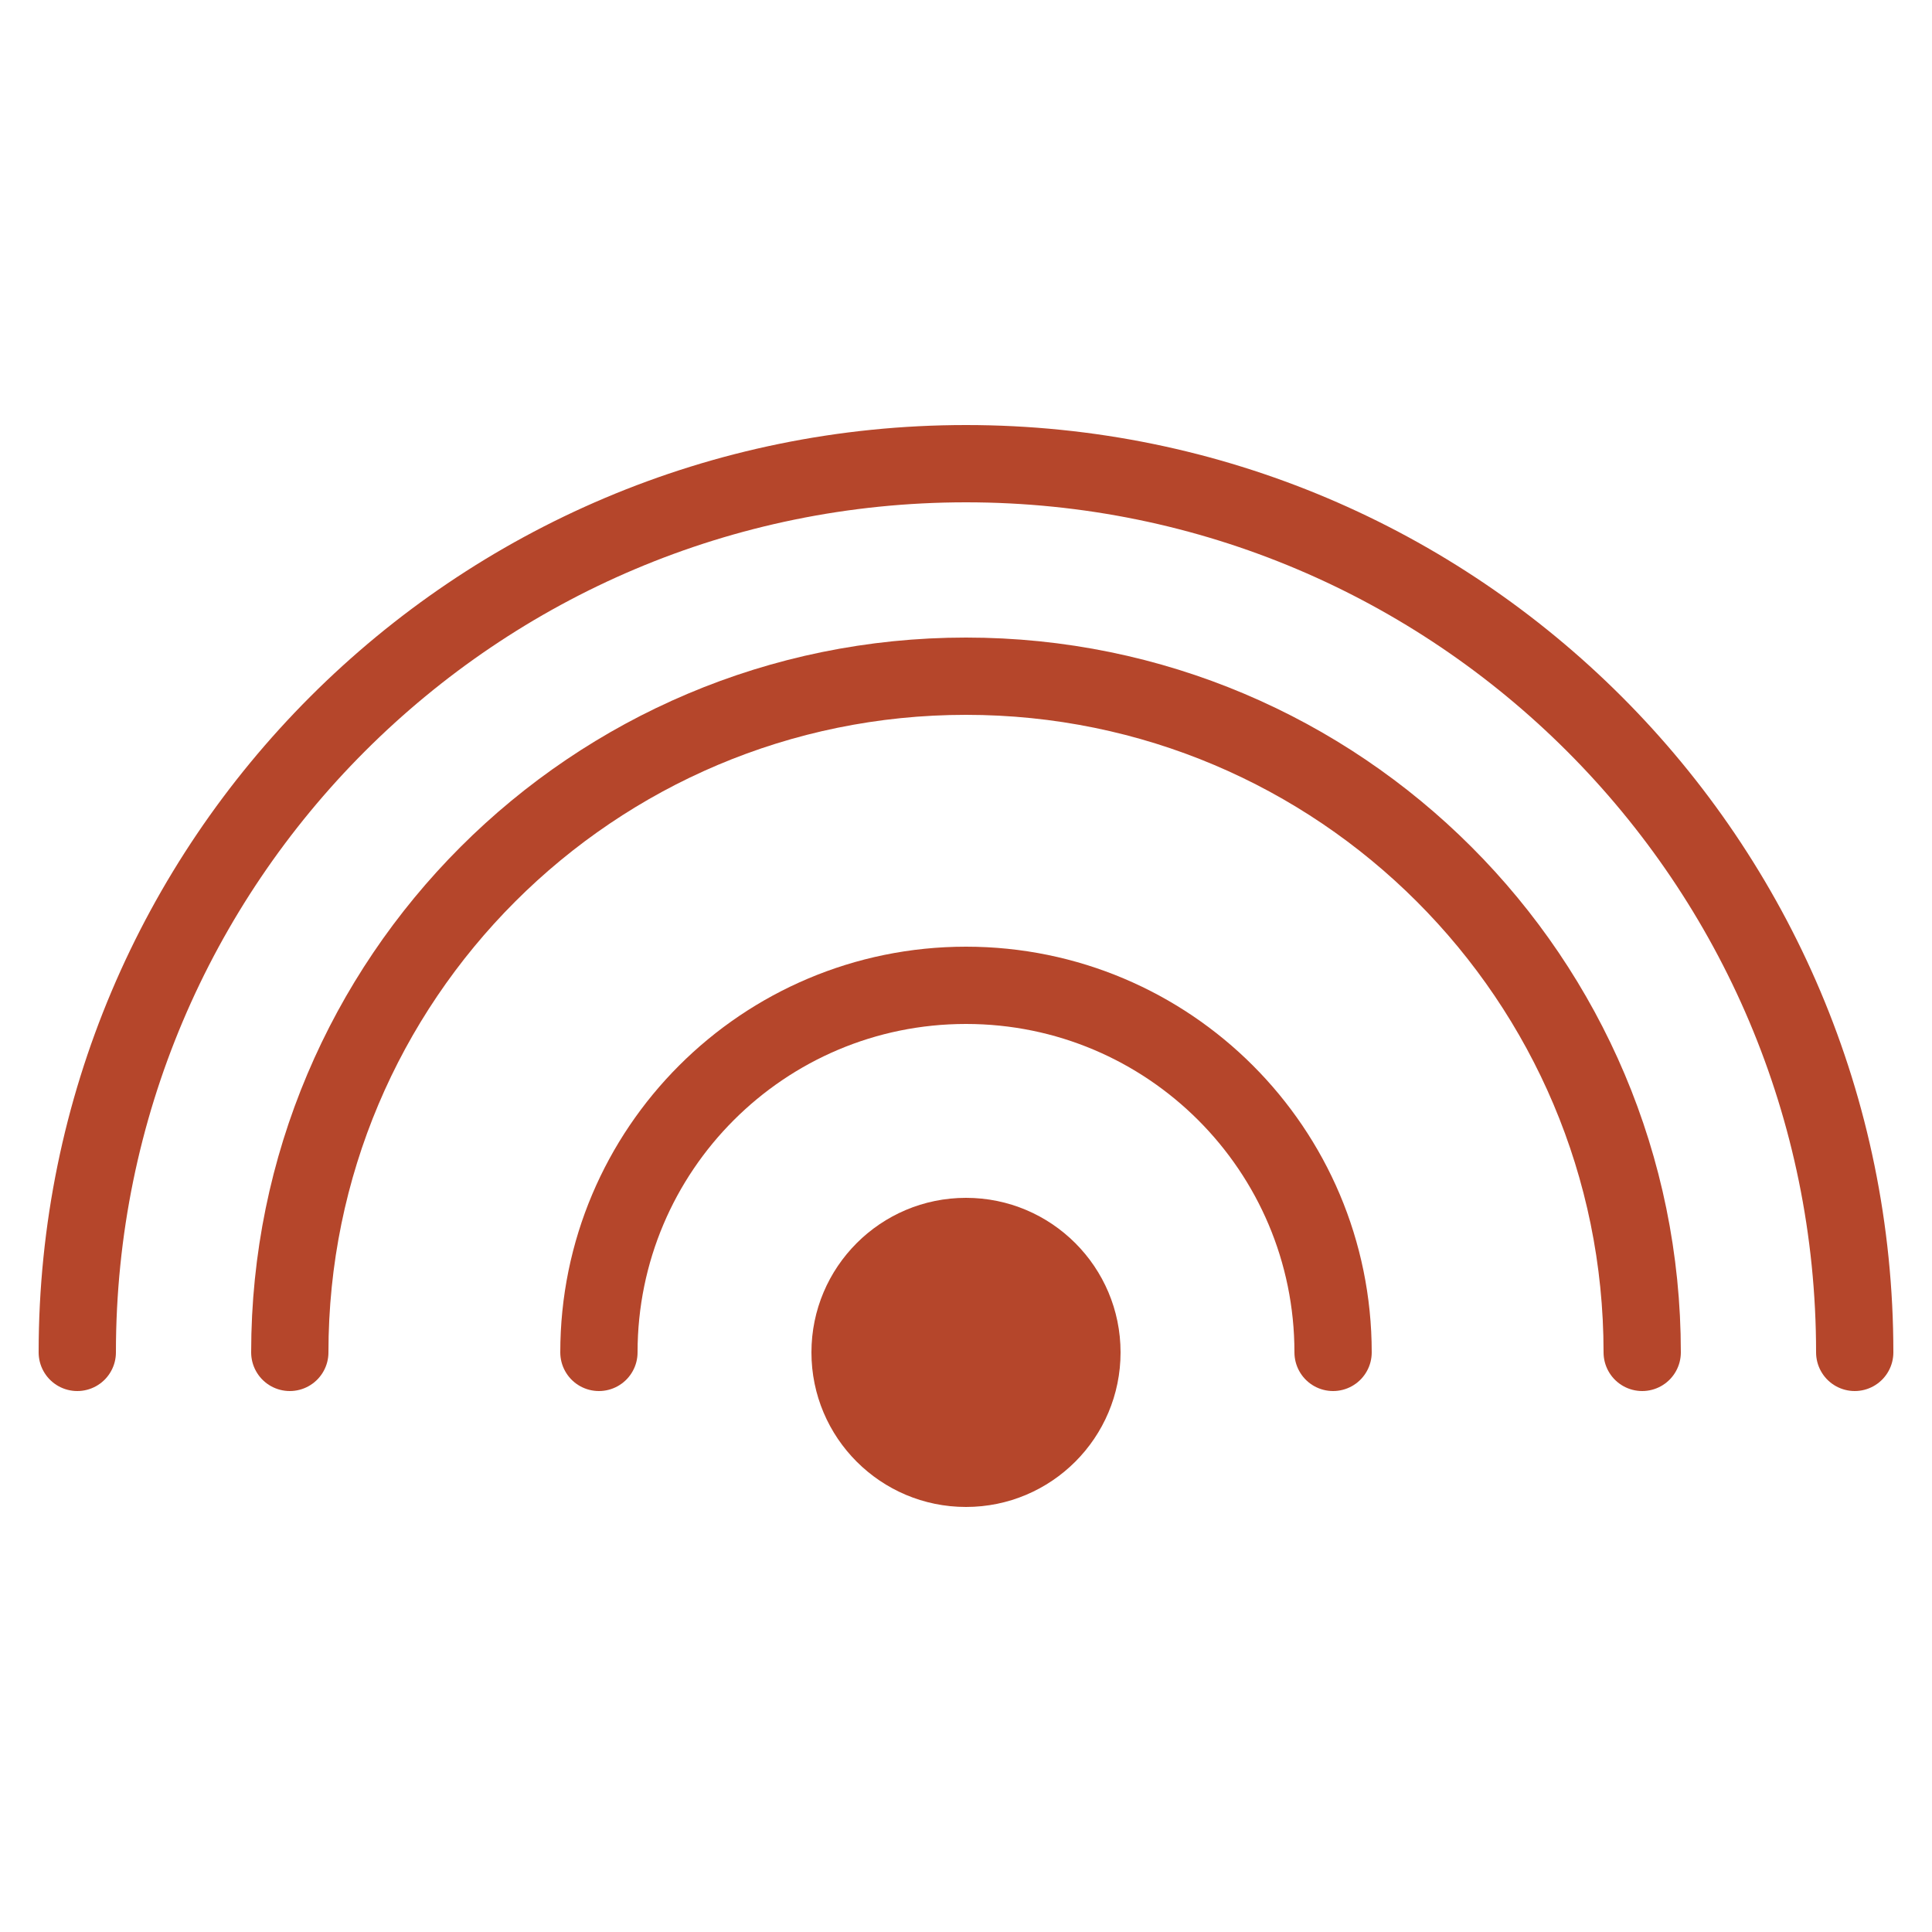
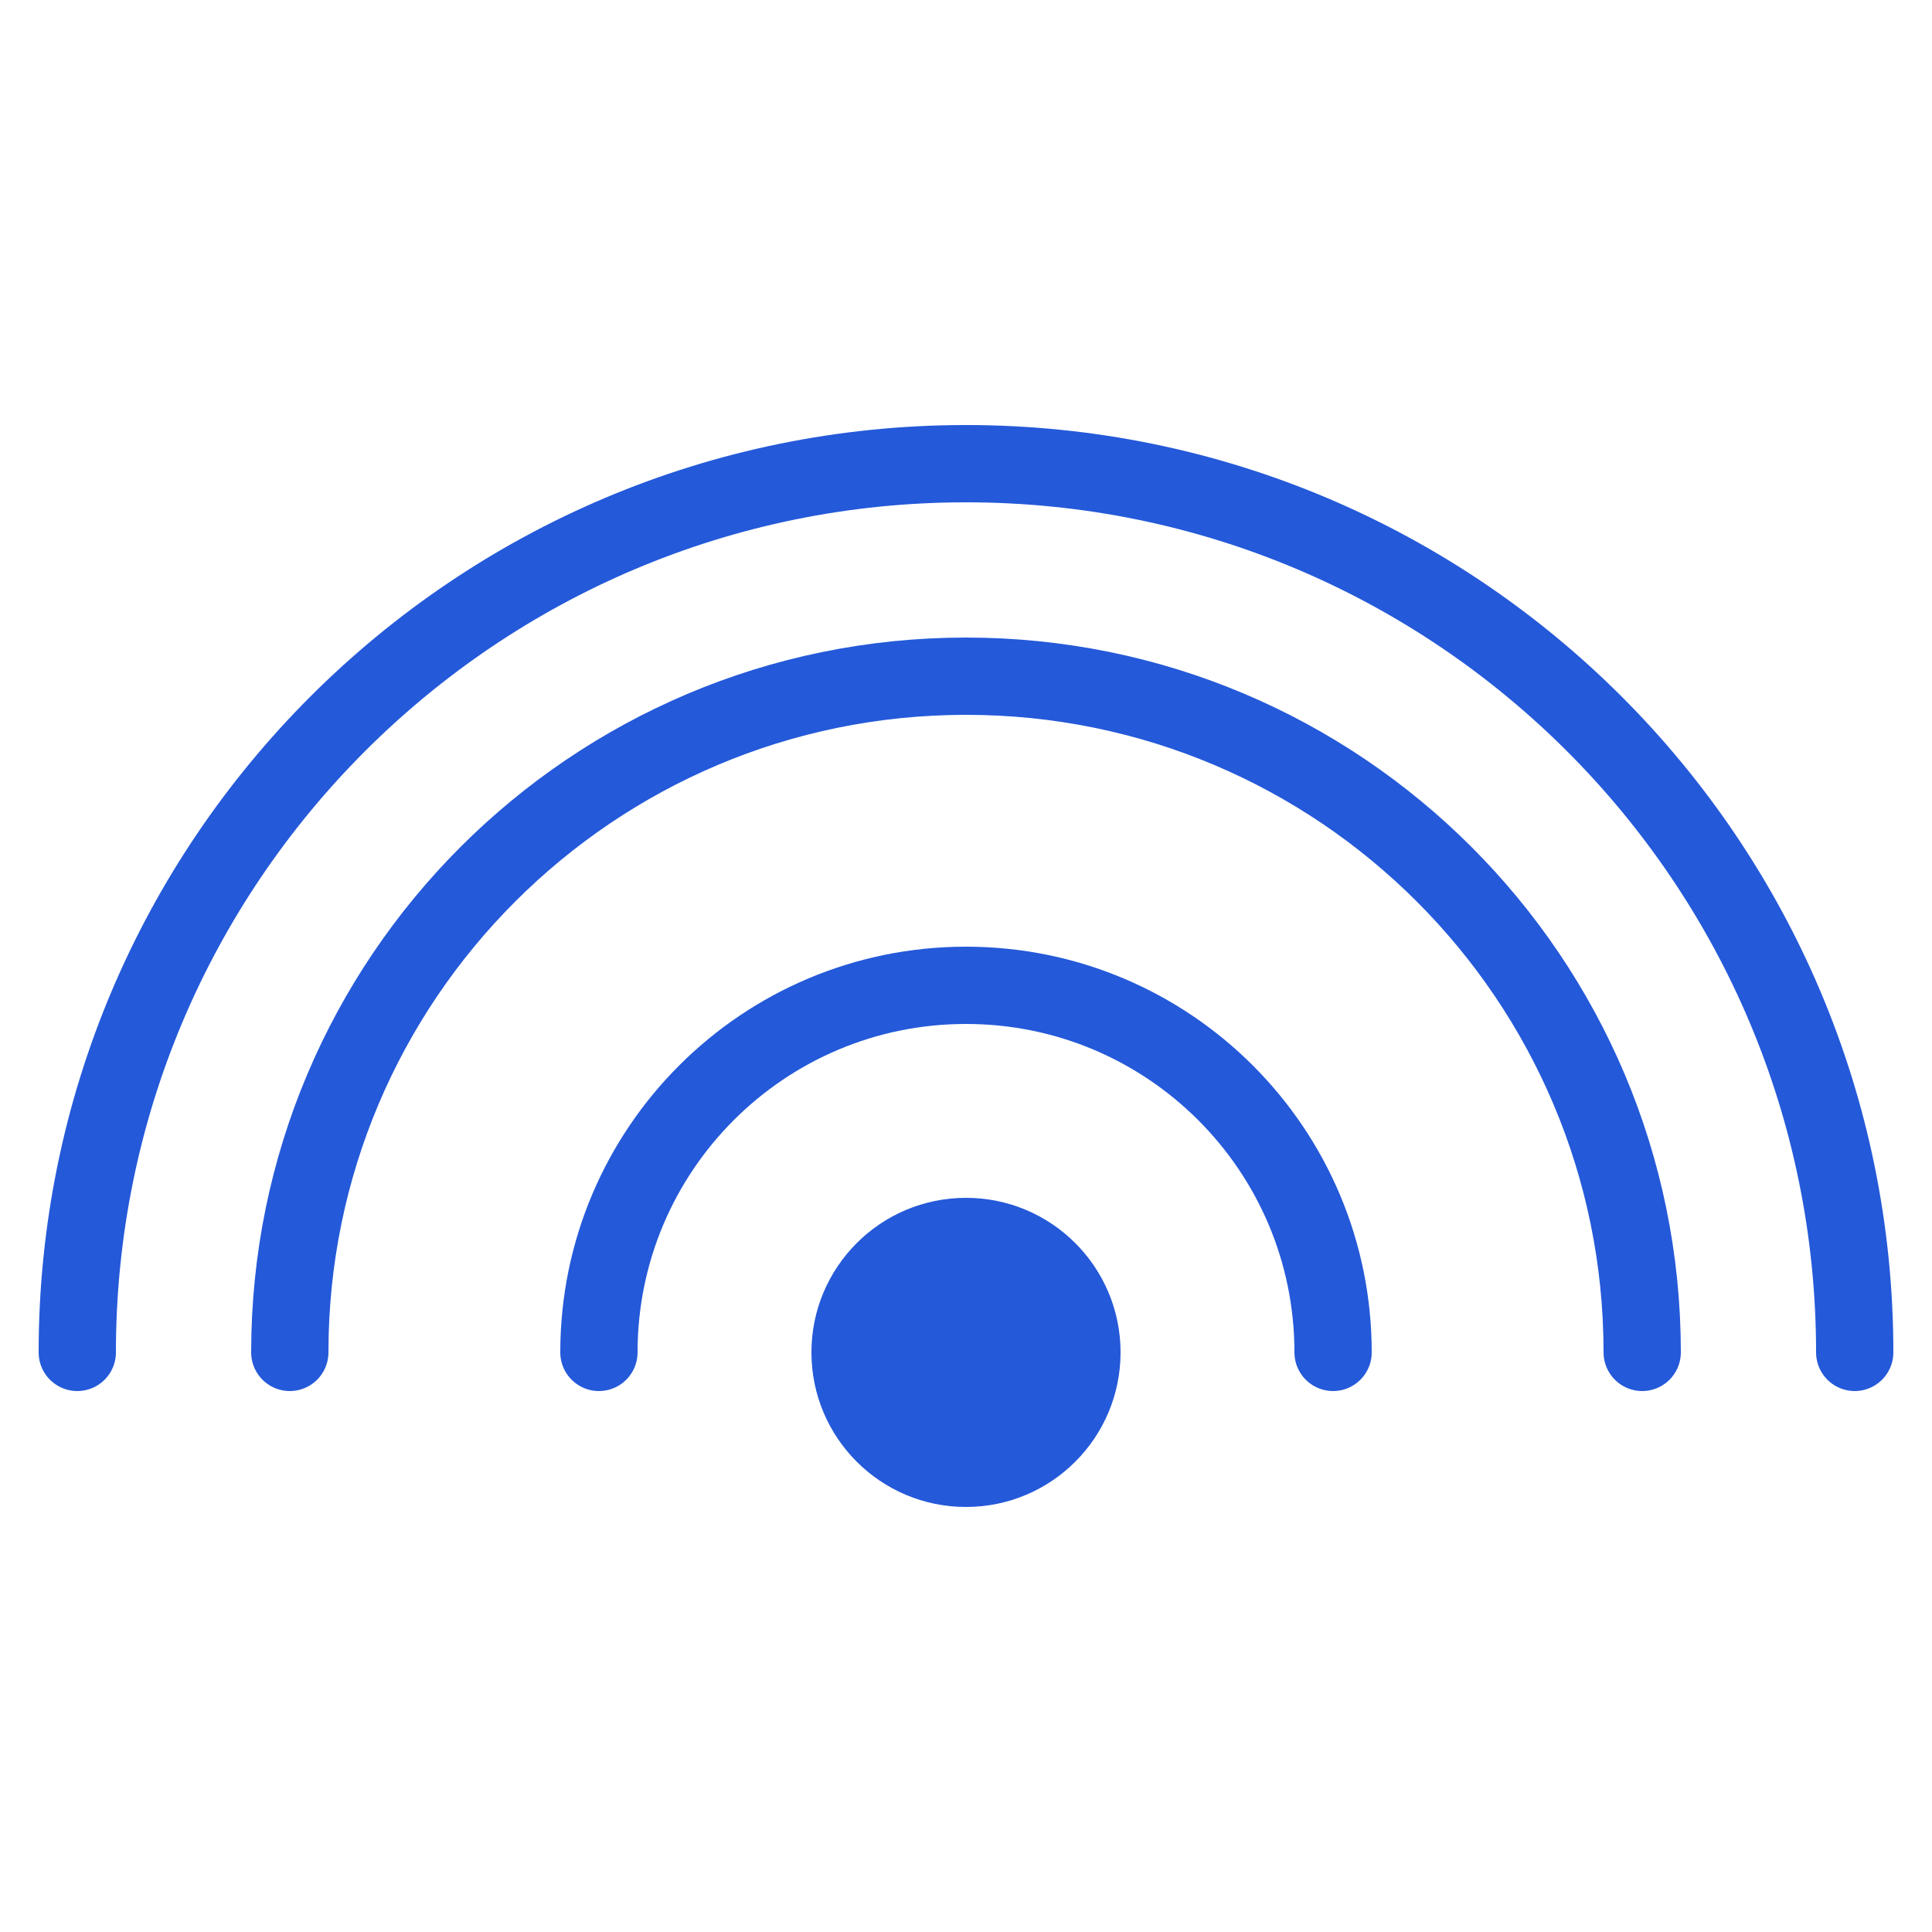
<svg xmlns="http://www.w3.org/2000/svg" width="512" height="512" viewBox="0 0 512 512" role="img">
  <g transform="translate(0 0) scale(5.12) translate(0 -8)" opacity="1">
-     <g fill="none" stroke="#B5462B" stroke-linecap="round" stroke-width="4">
+     <g fill="none" stroke="#2459D9" stroke-linecap="round" stroke-width="4">
      <path d="M31 78 A 19 19 0 0 1 69 78" stroke-opacity="1" />
      <path d="M15 78 A 35 35 0 0 1 85 78" stroke-opacity="1" />
      <path d="M4 78 A 46 46 0 0 1 96 78" stroke-opacity="1" />
    </g>
-     <circle cx="50" cy="78" r="8" fill="#B5462B" />
+     <circle cx="50" cy="78" r="8" fill="#2459D9" />
  </g>
</svg>
